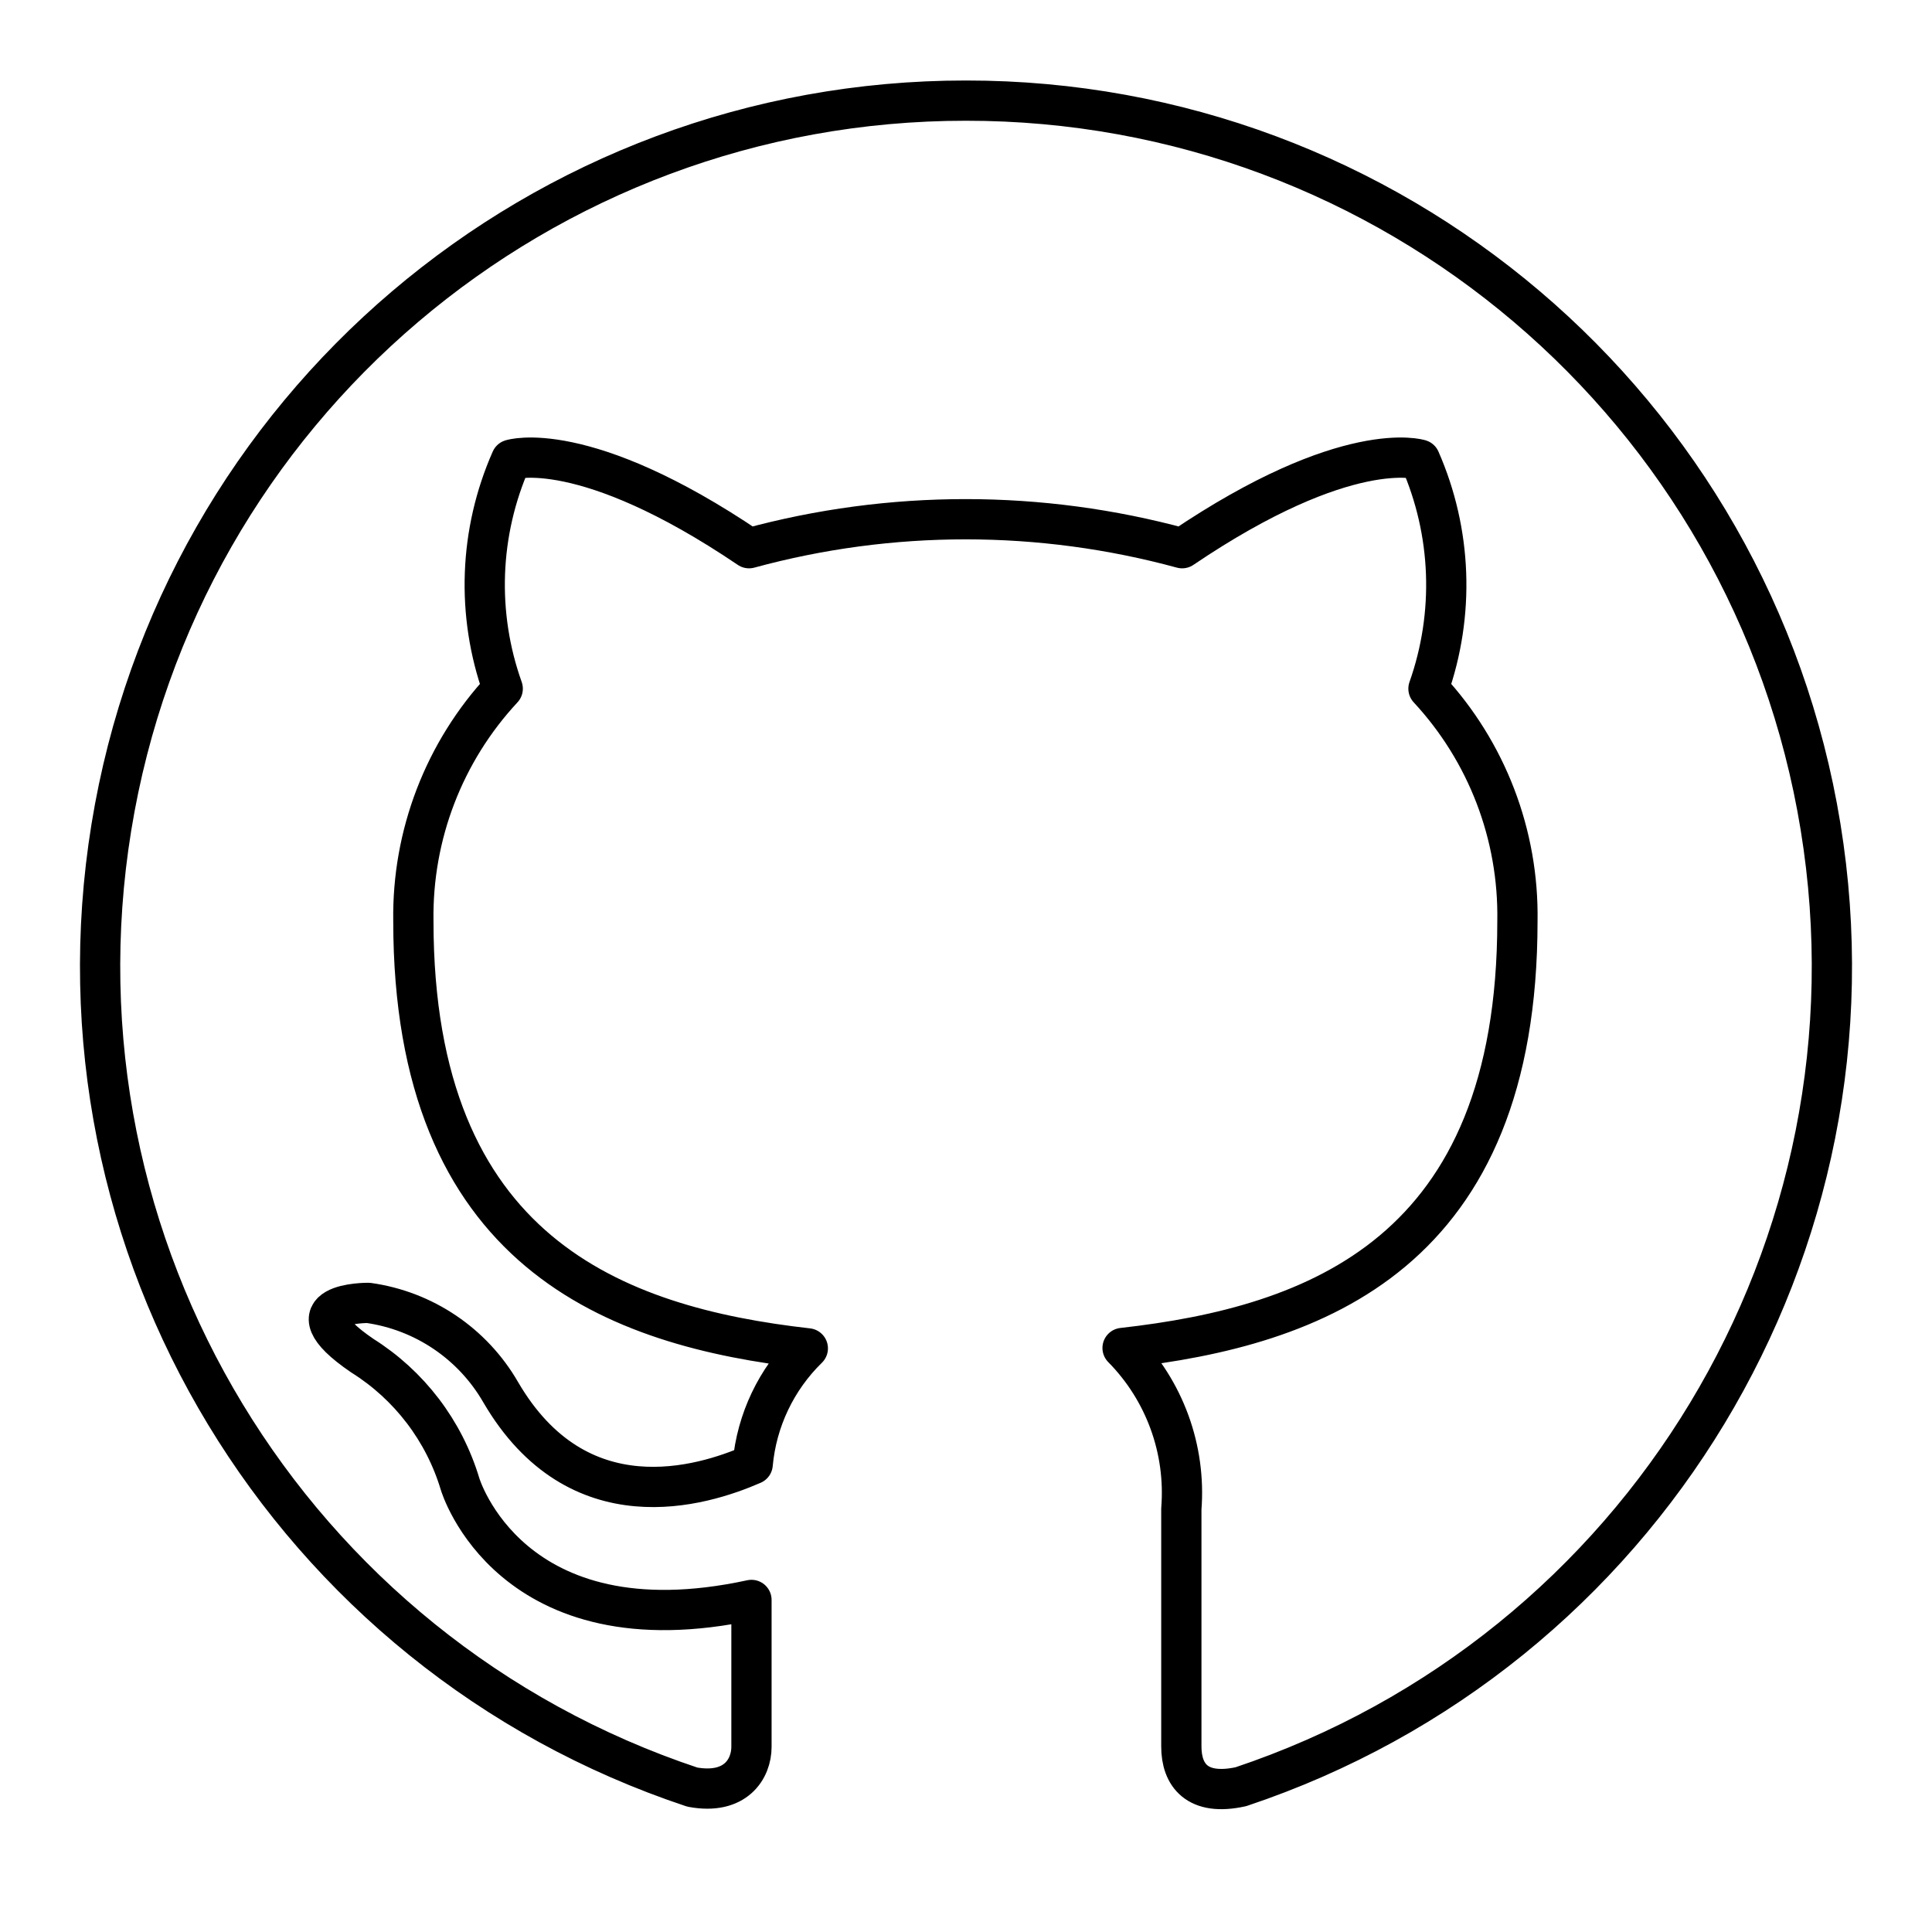
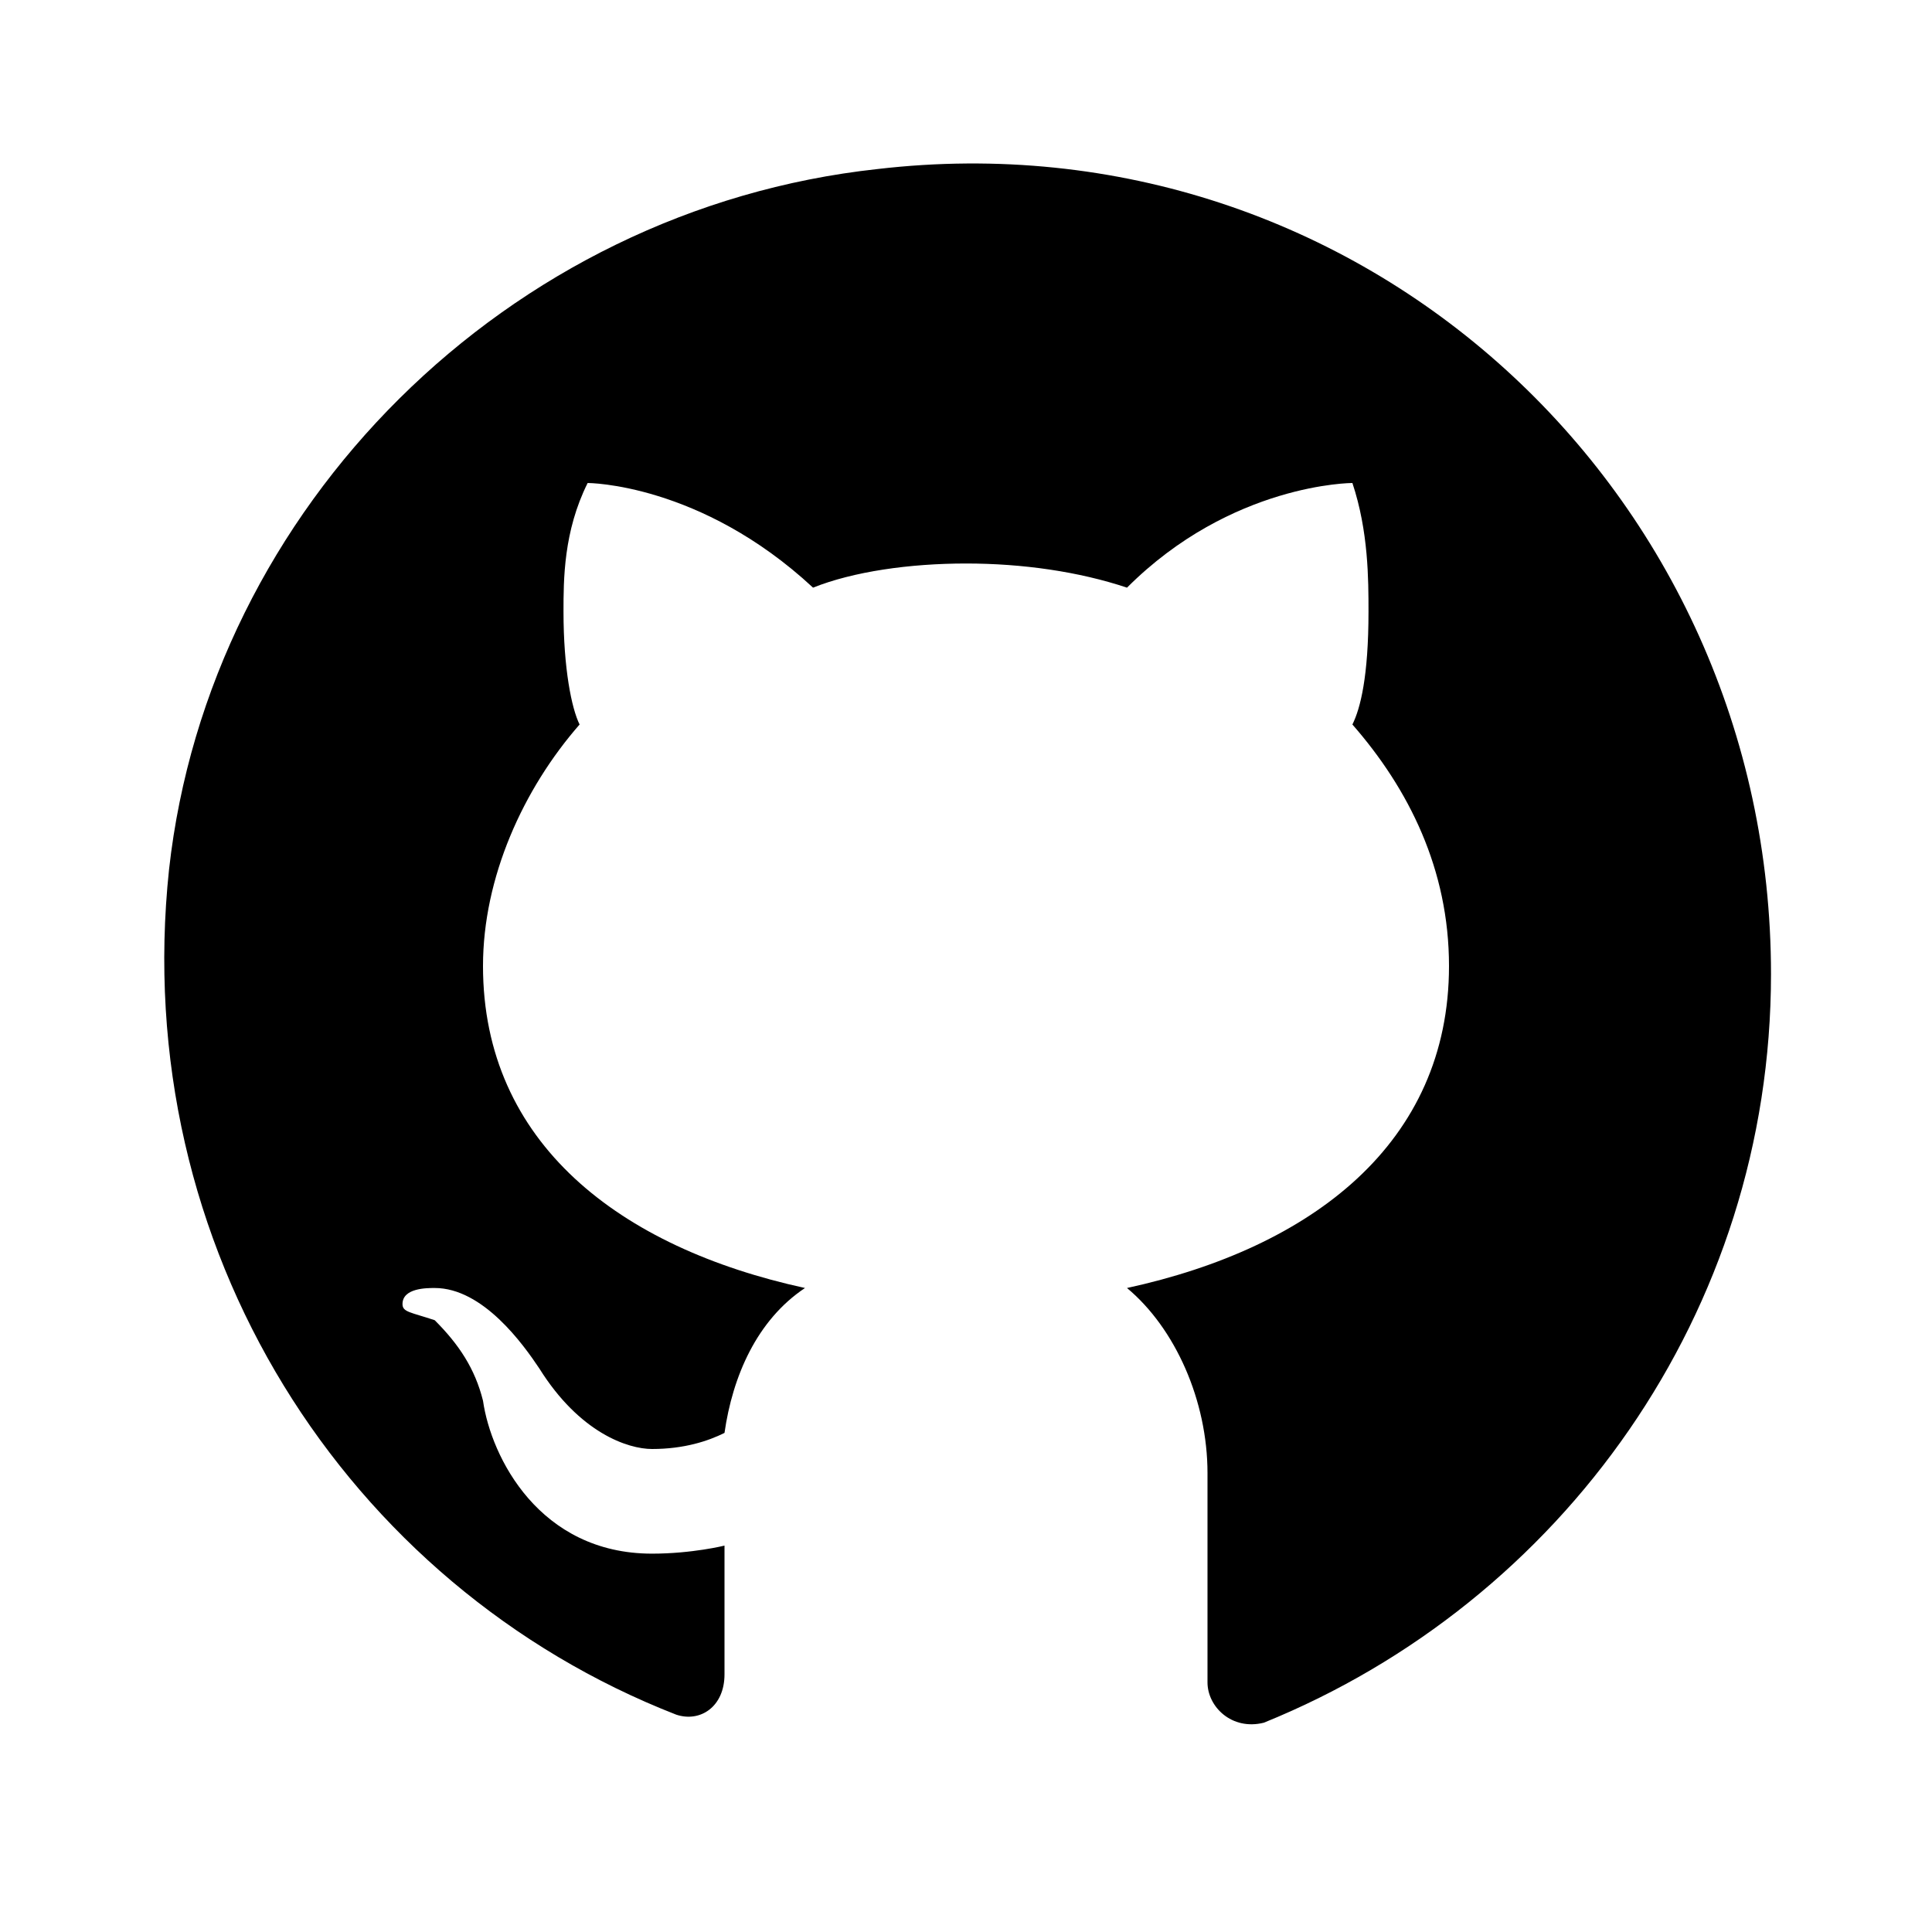
- <svg xmlns="http://www.w3.org/2000/svg" width="800px" height="800px" viewBox="0 0 48 48" id="Layer_2" data-name="Layer 2">
-   <defs>
-     <style>.cls-1{fill:none;stroke:#000000;stroke-linecap:round;stroke-linejoin:round;fill-rule:evenodd;}</style>
-   </defs>
-   <path class="cls-1" d="M24,2.5a21.5,21.5,0,0,0-6.8,41.9c1.08.2,1.47-.46,1.47-1s0-1.86,0-3.65c-6,1.3-7.24-2.88-7.24-2.88A5.7,5.7,0,0,0,9,33.68c-1.95-1.33.15-1.31.15-1.31a4.52,4.52,0,0,1,3.29,2.22c1.92,3.29,5,2.34,6.26,1.79a4.61,4.61,0,0,1,1.37-2.88c-4.78-.54-9.8-2.38-9.8-10.62a8.29,8.29,0,0,1,2.22-5.77,7.68,7.68,0,0,1,.21-5.69s1.8-.58,5.91,2.2a20.46,20.46,0,0,1,10.76,0c4.11-2.78,5.91-2.2,5.91-2.2a7.74,7.74,0,0,1,.21,5.69,8.28,8.28,0,0,1,2.21,5.77c0,8.26-5,10.07-9.81,10.61a5.12,5.12,0,0,1,1.46,4c0,2.87,0,5.19,0,5.9s.39,1.24,1.48,1A21.5,21.5,0,0,0,24,2.5" />
+ <svg xmlns="http://www.w3.org/2000/svg" viewBox="0 0 24 24" width="384px" height="384px">
+   <path d="M10.9,2.1c-4.6,0.5-8.3,4.2-8.8,8.7c-0.5,4.7,2.2,8.9,6.3,10.5C8.7,21.4,9,21.2,9,20.8v-1.6c0,0-0.4,0.1-0.9,0.1c-1.4,0-2-1.2-2.1-1.9c-0.1-0.4-0.3-0.7-0.6-1C5.1,16.3,5,16.3,5,16.2C5,16,5.3,16,5.4,16c0.6,0,1.1,0.7,1.3,1c0.5,0.8,1.1,1,1.4,1c0.4,0,0.7-0.1,0.9-0.2c0.1-0.7,0.4-1.4,1-1.8c-2.3-0.5-4-1.8-4-4c0-1.1,0.5-2.2,1.2-3C7.1,8.8,7,8.3,7,7.6C7,7.2,7,6.6,7.3,6c0,0,1.4,0,2.8,1.3C10.6,7.1,11.3,7,12,7s1.4,0.1,2,0.3C15.3,6,16.8,6,16.8,6C17,6.6,17,7.2,17,7.6c0,0.8-0.1,1.2-0.2,1.4c0.7,0.8,1.2,1.8,1.2,3c0,2.2-1.7,3.5-4,4c0.6,0.5,1,1.4,1,2.3v2.6c0,0.3,0.3,0.6,0.7,0.5c3.7-1.5,6.3-5.1,6.3-9.3C22,6.1,16.9,1.4,10.9,2.1z" />
</svg>
